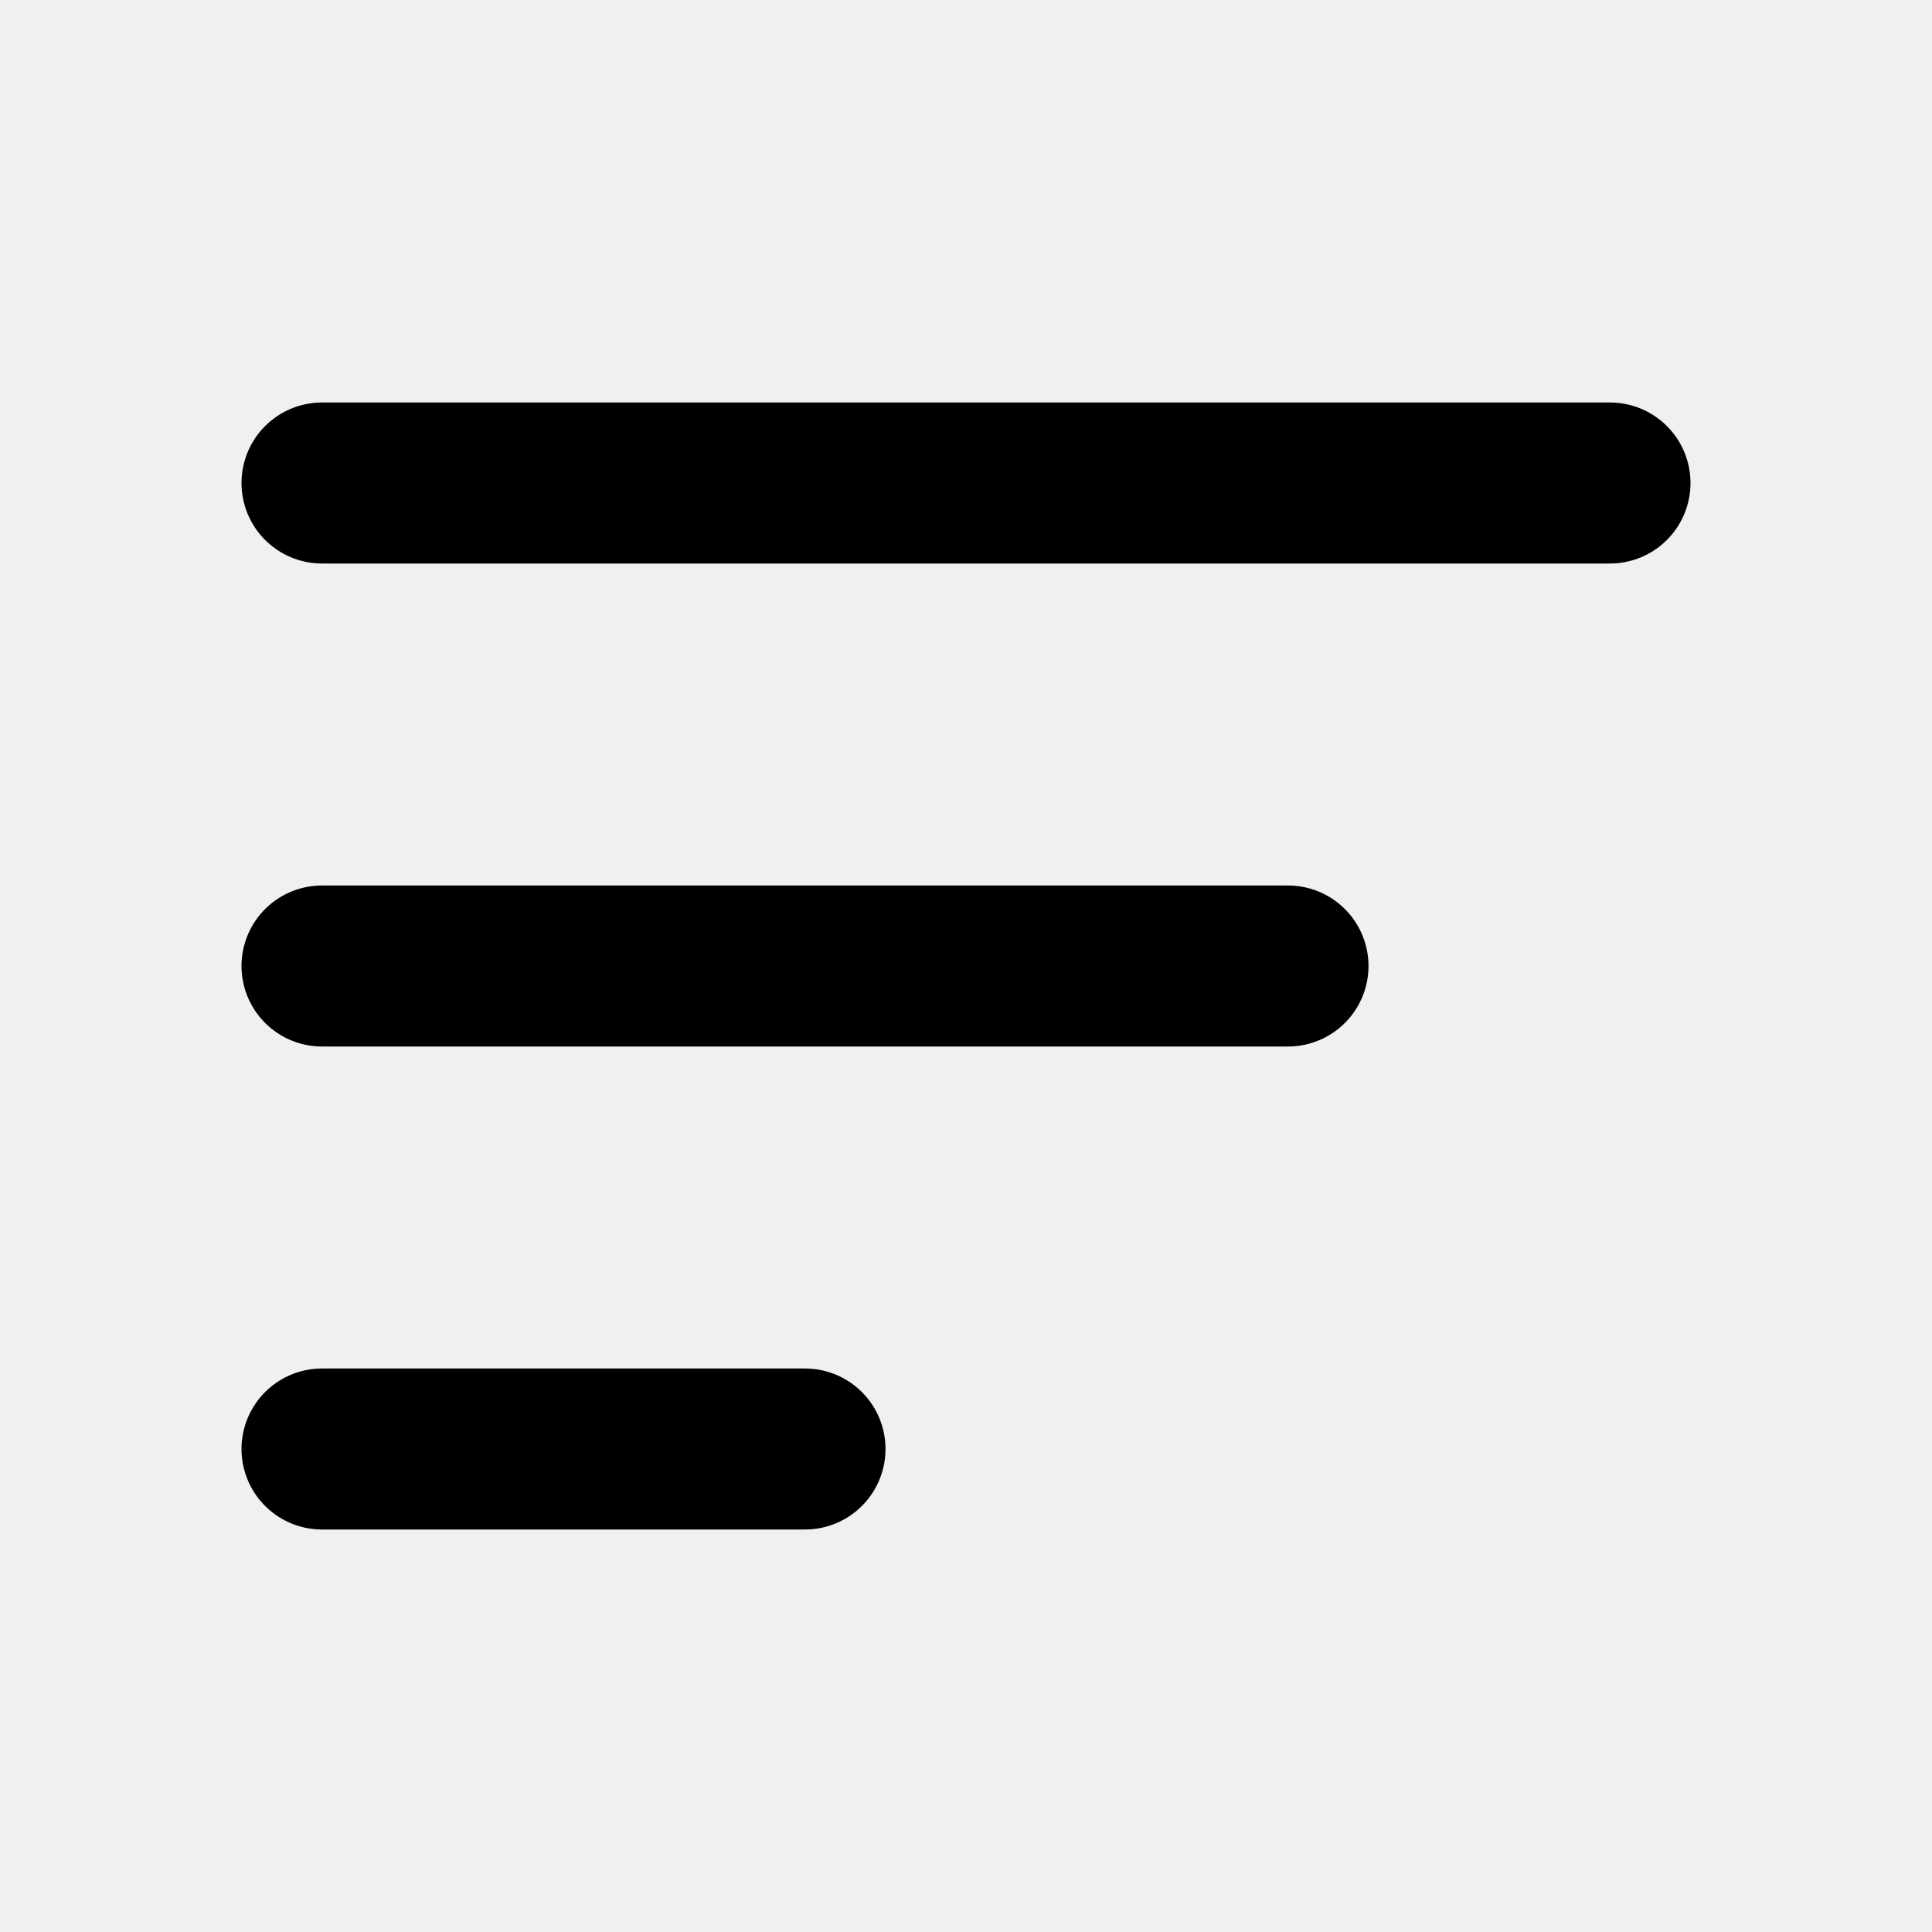
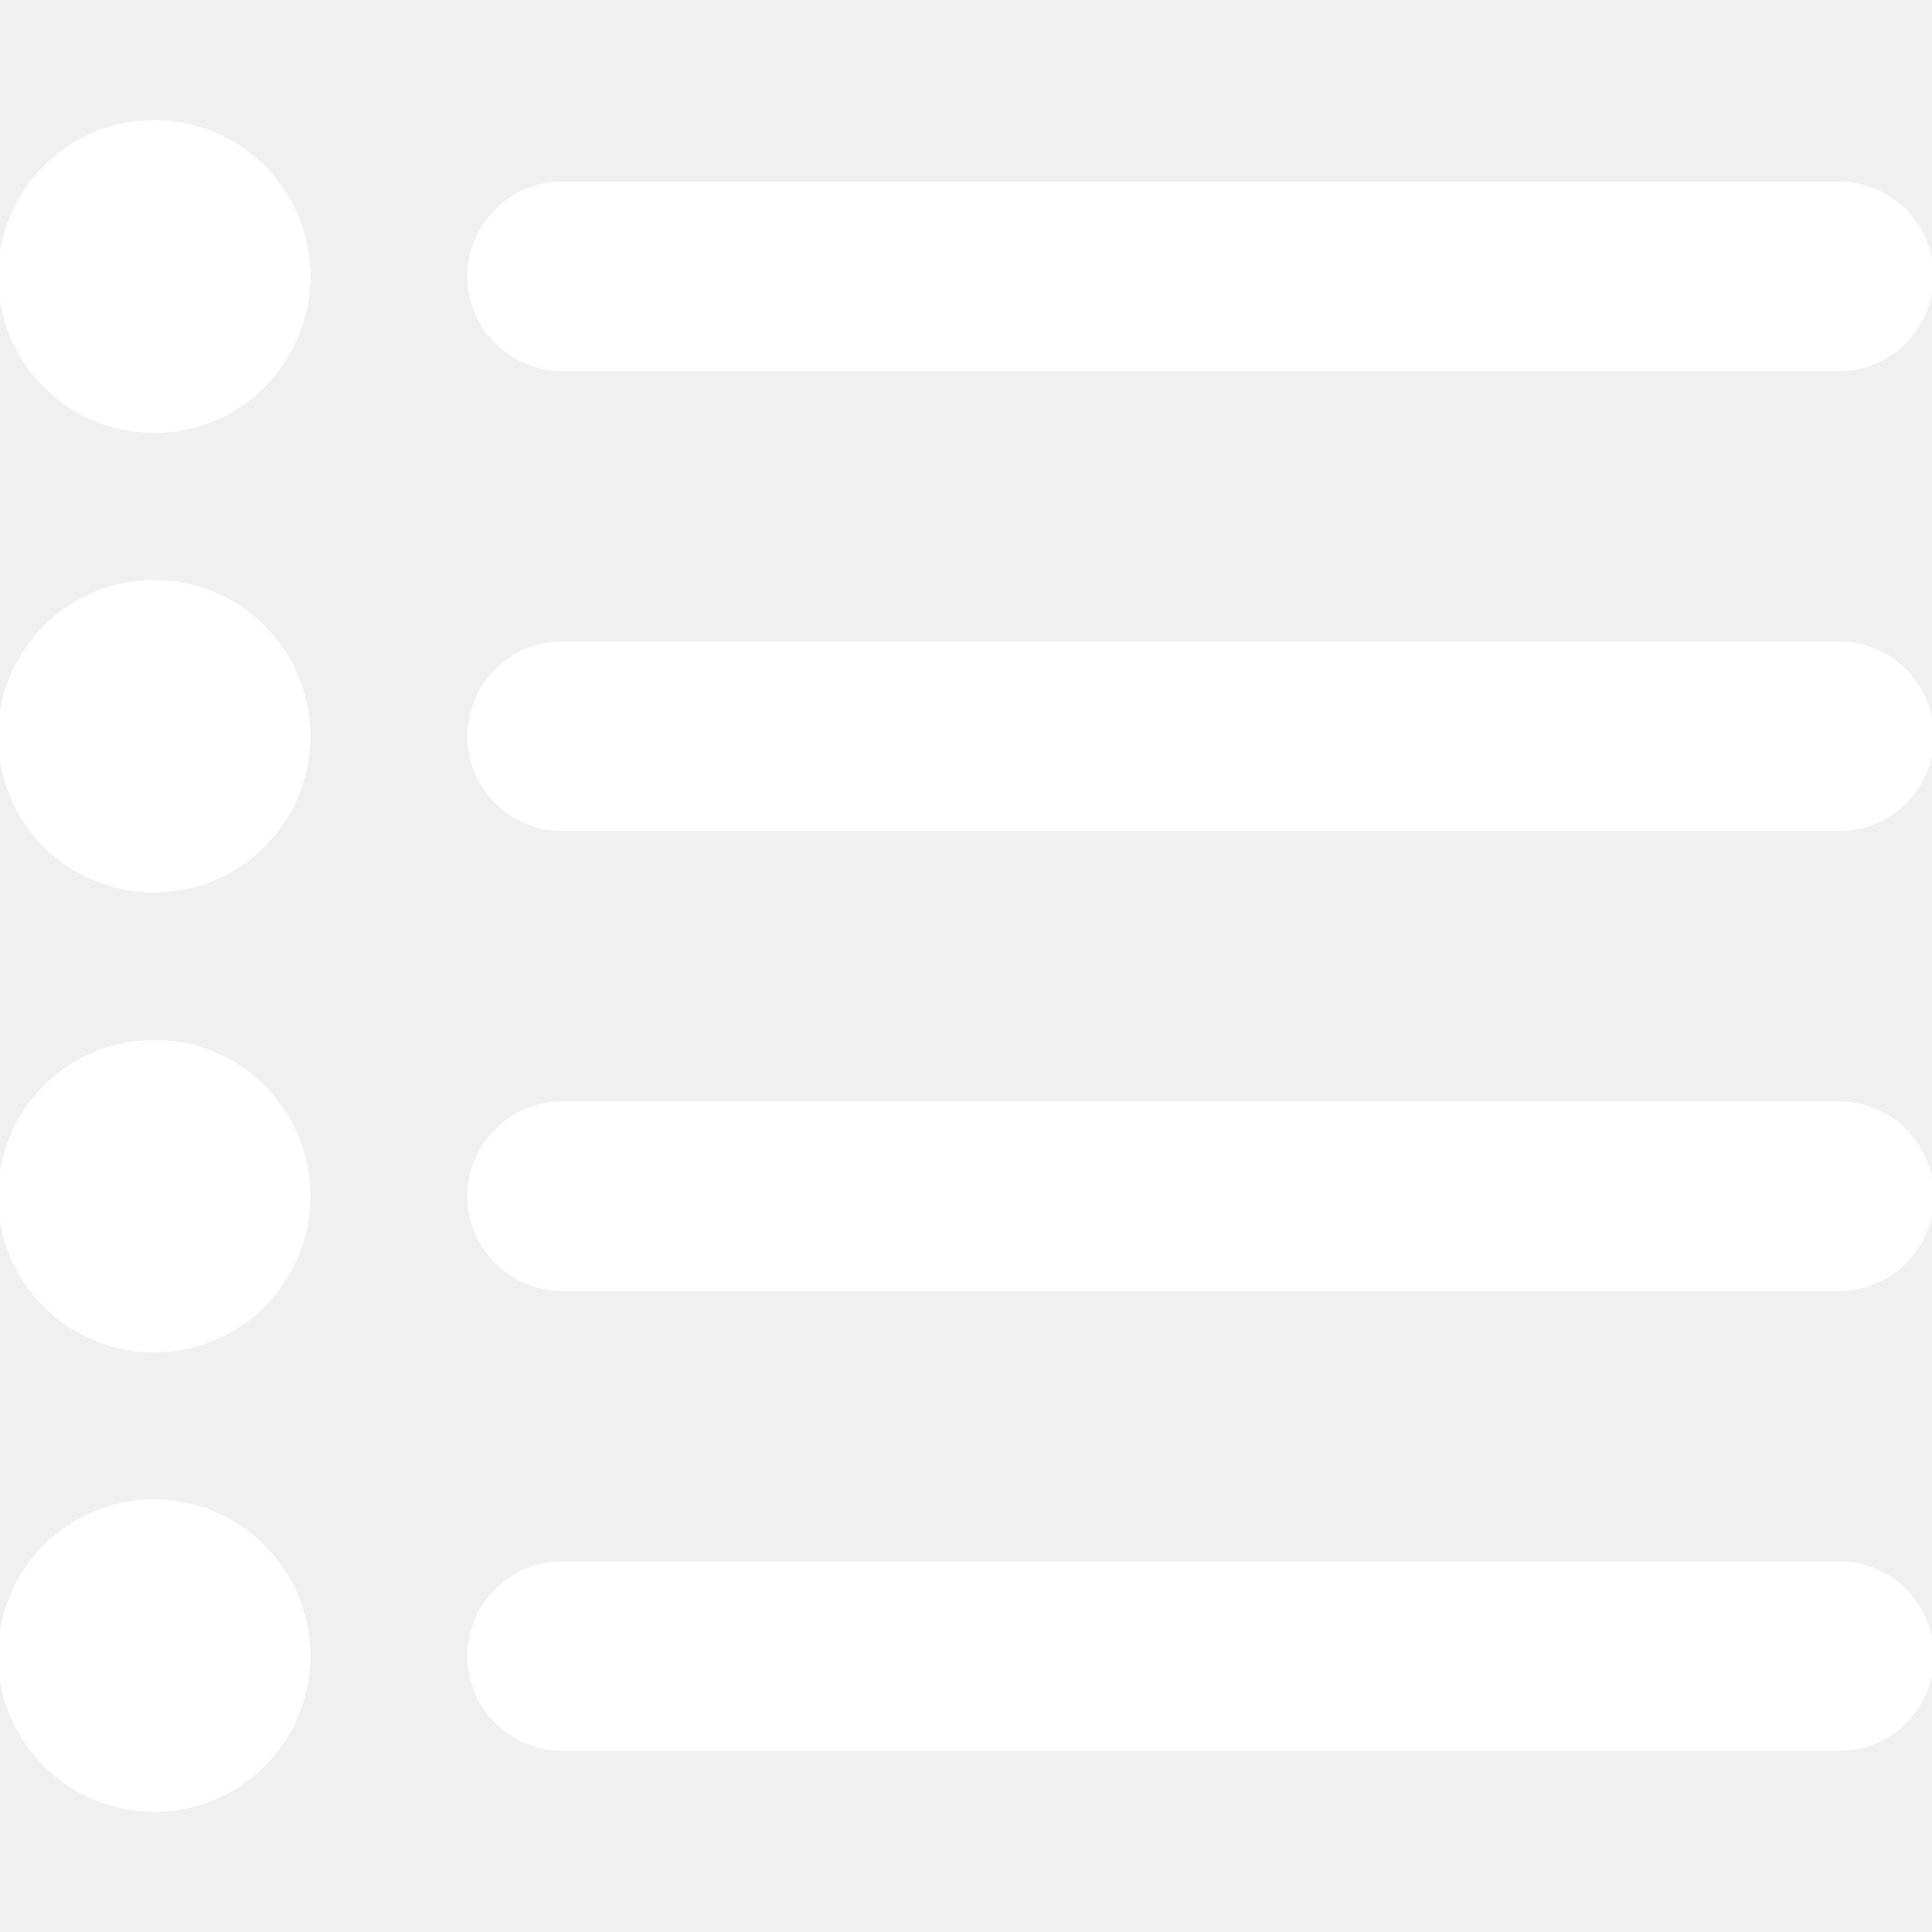
- <svg xmlns="http://www.w3.org/2000/svg" width="800px" height="800px" viewBox="0 0 24 24" fill="none" stroke="#ffffff">
+ <svg xmlns="http://www.w3.org/2000/svg" fill="#ffffff" height="20" width="20" version="1.1" id="Capa_1" viewBox="0 0 487.3 487.3" xml:space="preserve" stroke="#ffffff">
  <g id="SVGRepo_bgCarrier" stroke-width="0" />
  <g id="SVGRepo_tracerCarrier" stroke-linecap="round" stroke-linejoin="round" />
  <g id="SVGRepo_iconCarrier">
-     <path d="M4 18H10" stroke="#000000" stroke-width="2" stroke-linecap="round" />
-     <path d="M4 12L16 12" stroke="#000000" stroke-width="2" stroke-linecap="round" />
-     <path d="M4 6L20 6" stroke="#000000" stroke-width="2" stroke-linecap="round" />
+     <g>
+       <g>
+         <path d="M487.2,69.7c0,12.9-10.5,23.4-23.4,23.4h-322c-12.9,0-23.4-10.5-23.4-23.4s10.5-23.4,23.4-23.4h322.1 C476.8,46.4,487.2,56.8,487.2,69.7z M463.9,162.3H141.8c-12.9,0-23.4,10.5-23.4,23.4s10.5,23.4,23.4,23.4h322.1 c12.9,0,23.4-10.5,23.4-23.4C487.2,172.8,476.8,162.3,463.9,162.3z M463.9,278.3H141.8c-12.9,0-23.4,10.5-23.4,23.4 s10.5,23.4,23.4,23.4h322.1c12.9,0,23.4-10.5,23.4-23.4C487.2,288.8,476.8,278.3,463.9,278.3z M463.9,394.3H141.8 c-12.9,0-23.4,10.5-23.4,23.4s10.5,23.4,23.4,23.4h322.1c12.9,0,23.4-10.5,23.4-23.4C487.2,404.8,476.8,394.3,463.9,394.3z M38.9,30.8C17.4,30.8,0,48.2,0,69.7s17.4,39,38.9,39s38.9-17.5,38.9-39S60.4,30.8,38.9,30.8z M38.9,146.8 C17.4,146.8,0,164.2,0,185.7s17.4,38.9,38.9,38.9s38.9-17.4,38.9-38.9S60.4,146.8,38.9,146.8z M38.9,262.8 C17.4,262.8,0,280.2,0,301.7s17.4,38.9,38.9,38.9s38.9-17.4,38.9-38.9S60.4,262.8,38.9,262.8z M38.9,378.7 C17.4,378.7,0,396.1,0,417.6s17.4,38.9,38.9,38.9s38.9-17.4,38.9-38.9C77.8,396.2,60.4,378.7,38.9,378.7z" />
+       </g>
+     </g>
  </g>
</svg>
